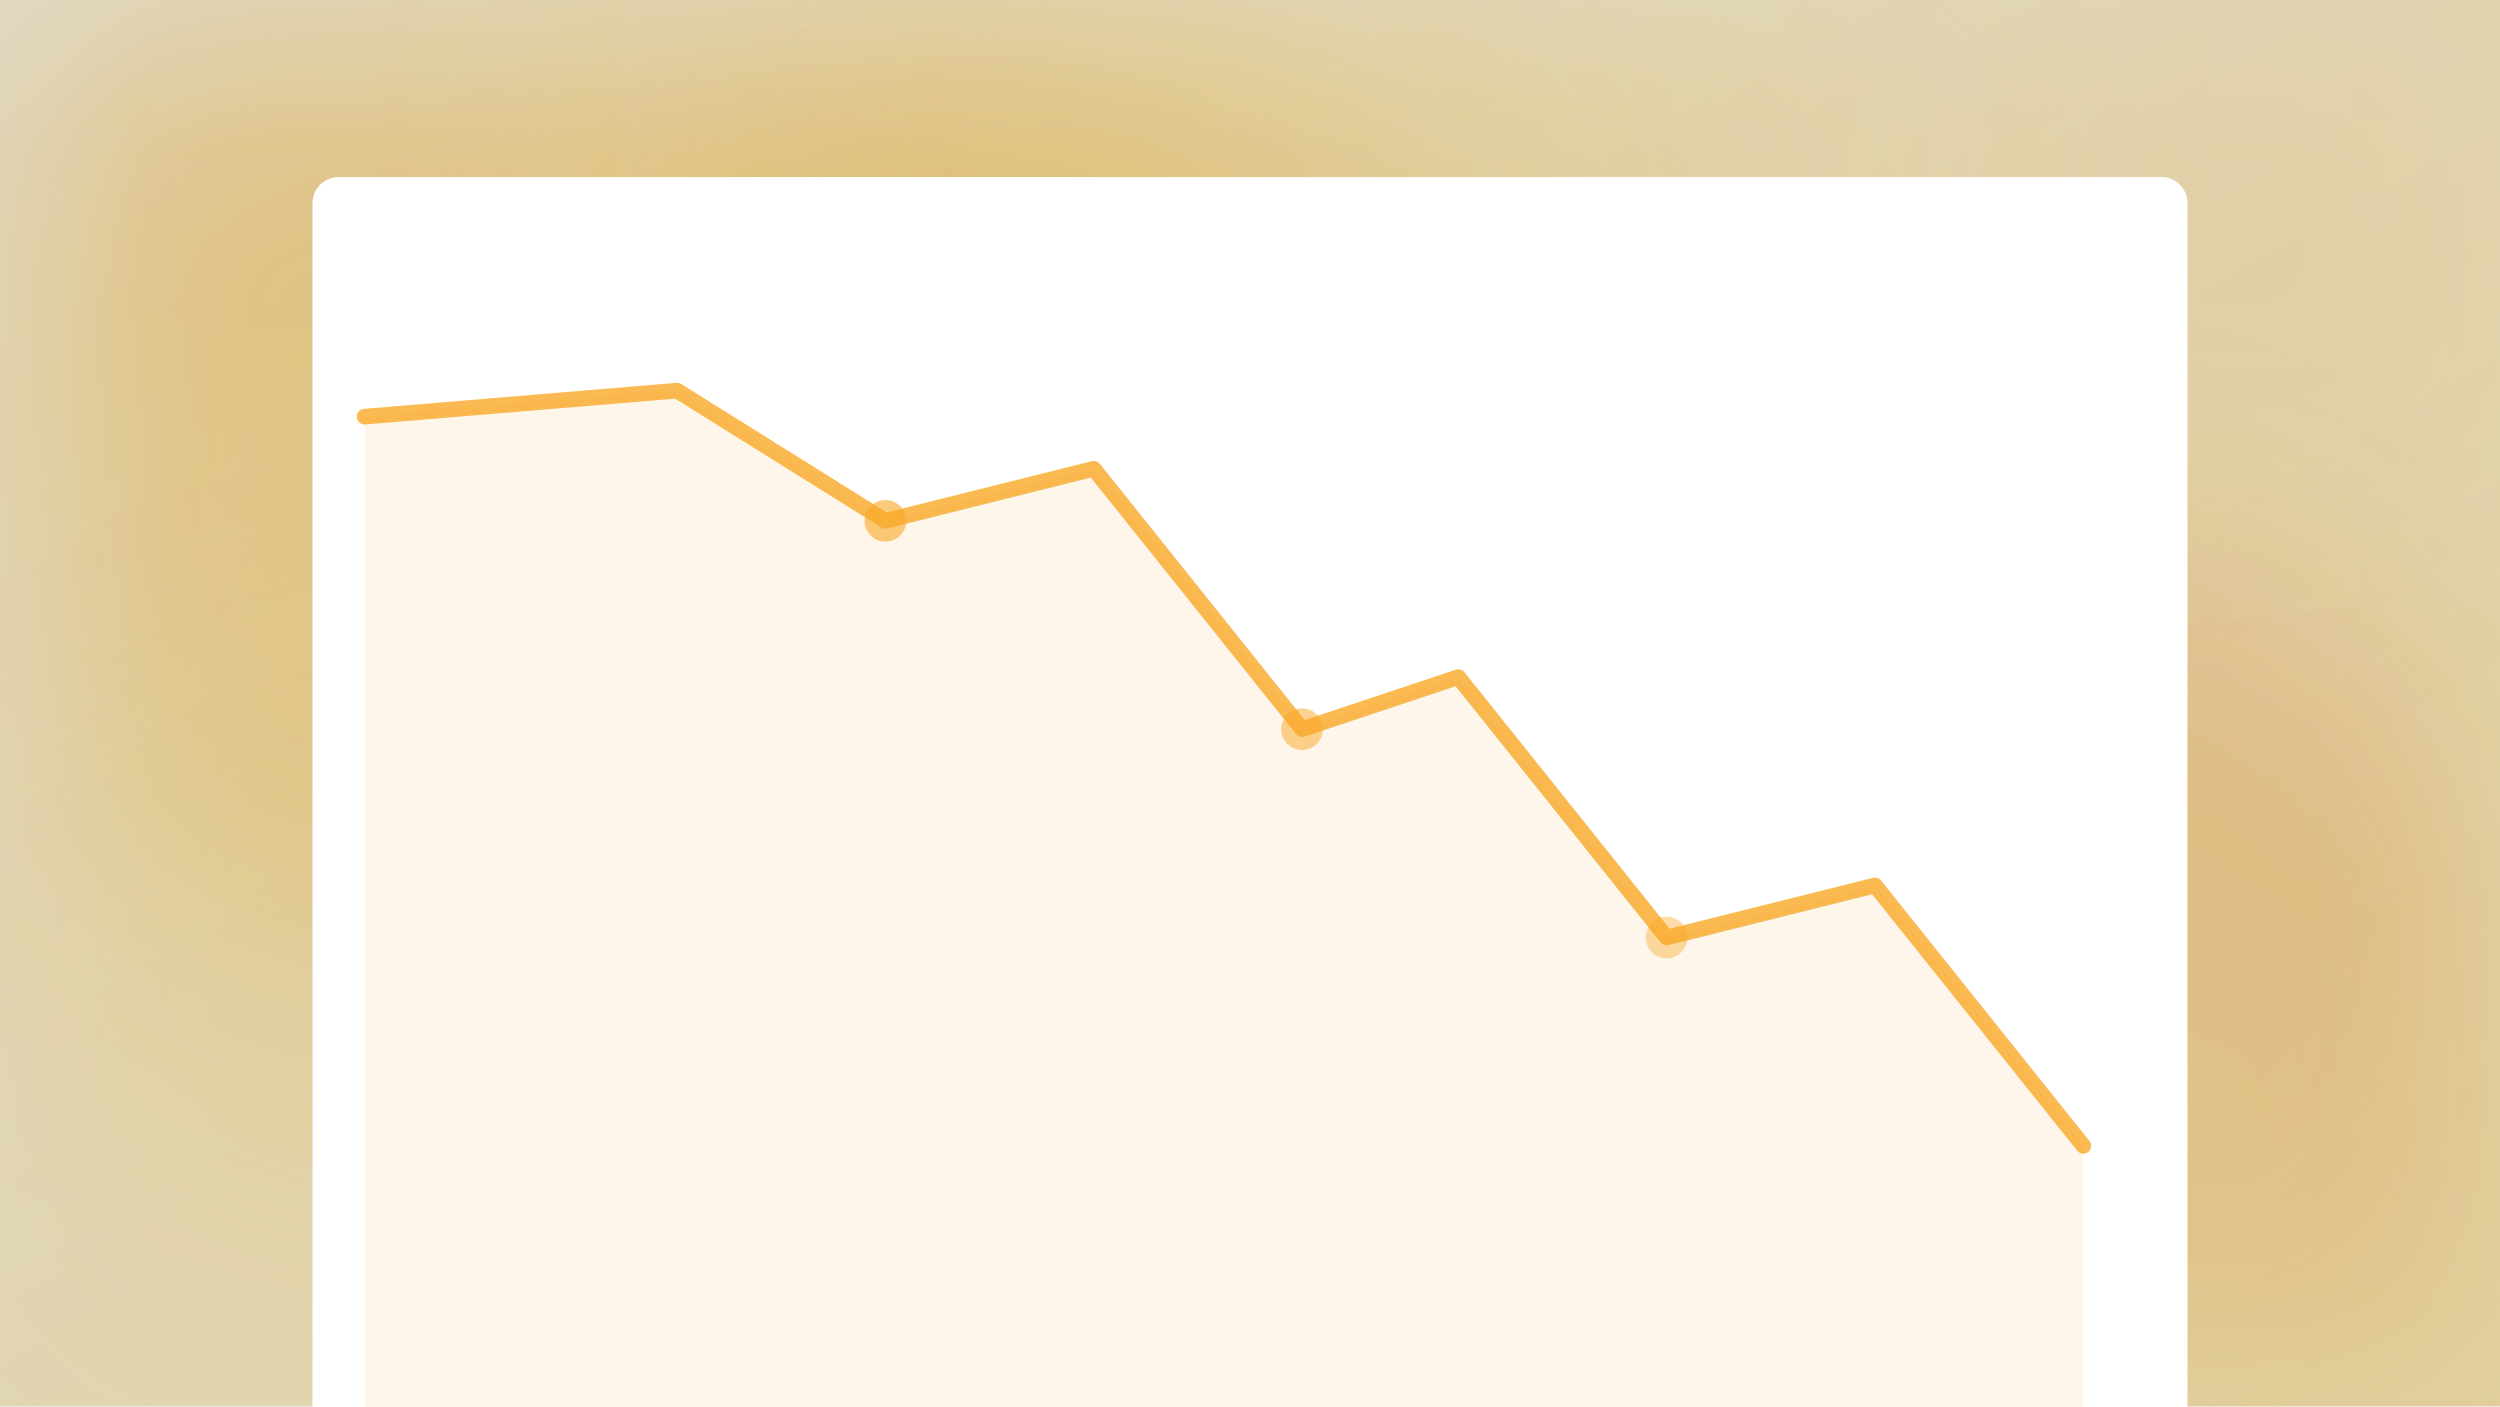
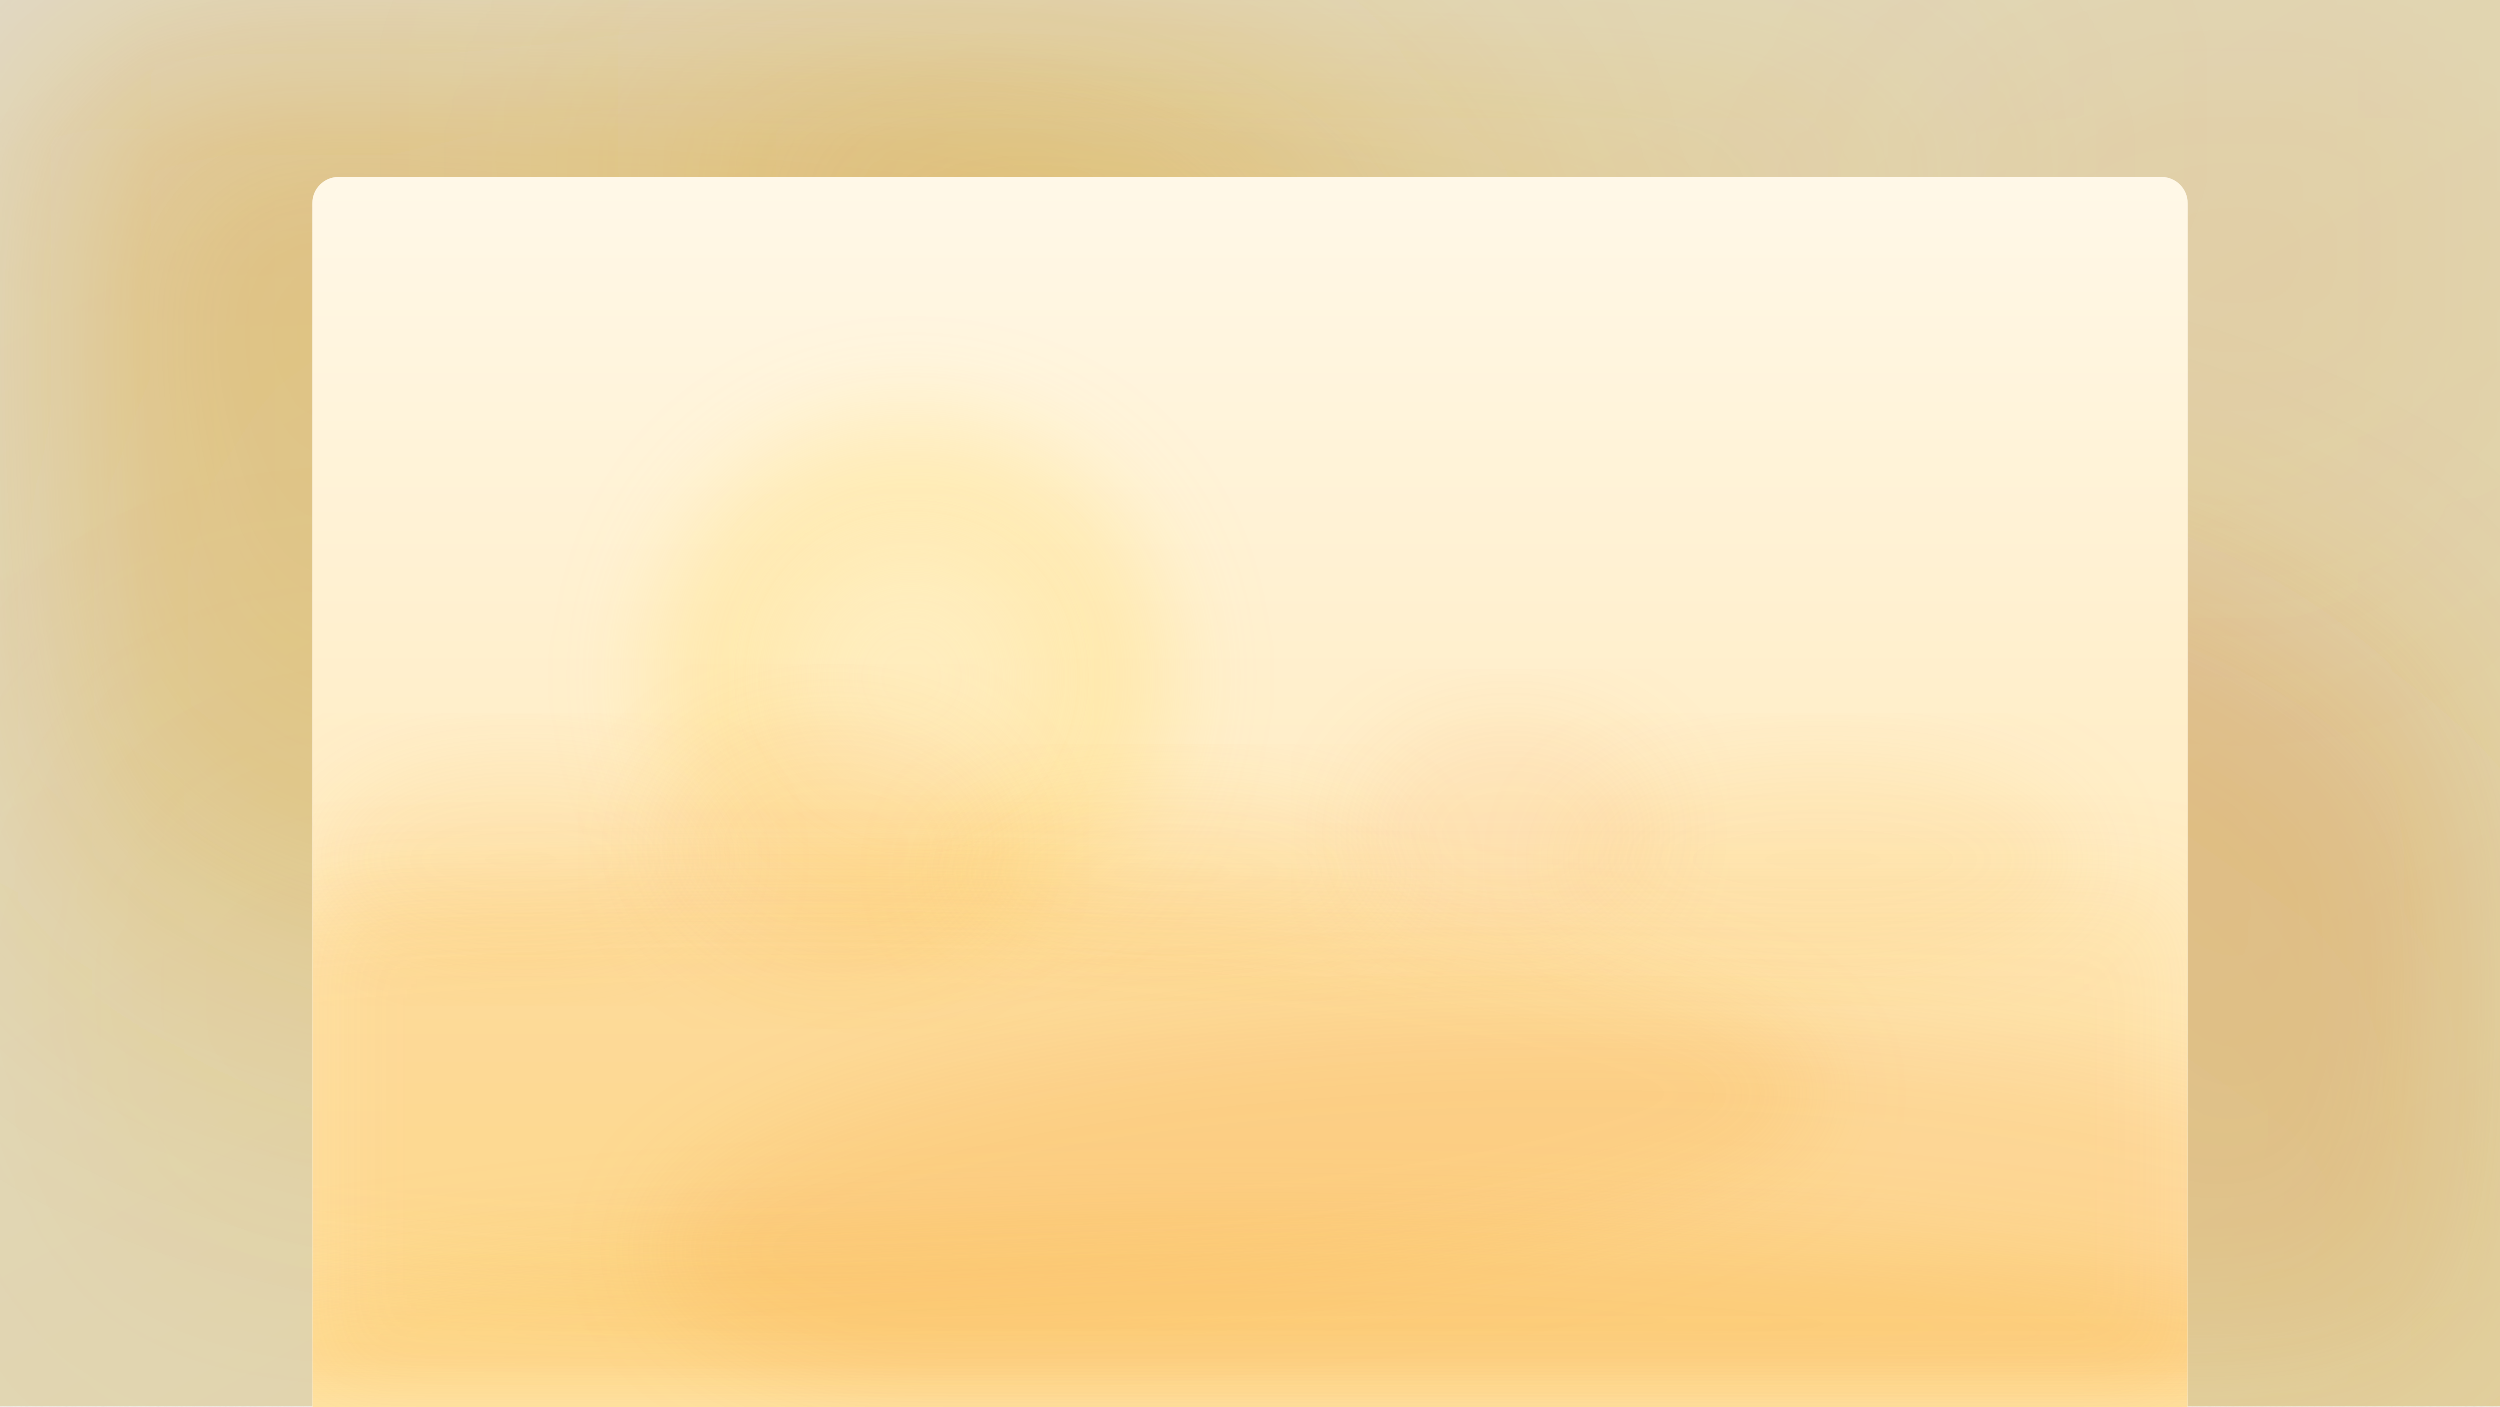
<svg xmlns="http://www.w3.org/2000/svg" width="960" height="540" viewBox="0 0 960 540">
  <defs>
    <linearGradient id="bg" x1="0%" y1="0%" x2="100%" y2="100%">
      <stop offset="0%" stop-color="#FFF8E1" />
      <stop offset="100%" stop-color="#FFECB3" />
    </linearGradient>
    <linearGradient id="blob1" x1="0%" y1="0%" x2="100%" y2="100%">
      <stop offset="0%" stop-color="#F9A825" stop-opacity="0.5" />
      <stop offset="100%" stop-color="#FFD54F" stop-opacity="0.25" />
    </linearGradient>
    <linearGradient id="blob2" x1="100%" y1="0%" x2="0%" y2="100%">
      <stop offset="0%" stop-color="#F57F17" stop-opacity="0.35" />
      <stop offset="100%" stop-color="#FFE082" stop-opacity="0.15" />
    </linearGradient>
    <linearGradient id="blob3" x1="0%" y1="100%" x2="100%" y2="0%">
      <stop offset="0%" stop-color="#F9A825" stop-opacity="0.3" />
      <stop offset="100%" stop-color="#FFD54F" stop-opacity="0.1" />
    </linearGradient>
    <filter id="blur1" x="-50%" y="-50%" width="200%" height="200%">
      <feGaussianBlur stdDeviation="60" />
    </filter>
    <filter id="blur2" x="-50%" y="-50%" width="200%" height="200%">
      <feGaussianBlur stdDeviation="45" />
    </filter>
    <filter id="blur3" x="-50%" y="-50%" width="200%" height="200%">
      <feGaussianBlur stdDeviation="55" />
    </filter>
    <filter id="grain">
      <feTurbulence type="fractalNoise" baseFrequency="0.65" numOctaves="3" stitchTiles="stitch" />
      <feColorMatrix type="saturate" values="0" />
      <feBlend in="SourceGraphic" mode="multiply" />
    </filter>
    <clipPath id="card-clip">
      <rect x="120" y="68" width="720" height="490" rx="10" />
    </clipPath>
+     <linearGradient id="sky" x1="0%" y1="0%" x2="0%" y2="100%">
+       <stop offset="0%" stop-color="#FFF8E8" />
+       <stop offset="40%" stop-color="#FFEFCC" />
+       <stop offset="100%" stop-color="#FFE5A8" />
+     </linearGradient>
+     <filter id="land-blur" x="-20%" y="-20%" width="140%" height="140%">
+       <feGaussianBlur stdDeviation="18" />
+     </filter>
  </defs>
  <rect width="960" height="540" fill="url(#bg)" />
  <ellipse cx="240" cy="160" rx="300" ry="220" fill="url(#blob1)" filter="url(#blur1)" />
  <ellipse cx="700" cy="400" rx="280" ry="200" fill="url(#blob2)" filter="url(#blur2)" />
  <ellipse cx="500" cy="40" rx="240" ry="160" fill="url(#blob3)" filter="url(#blur3)" />
  <circle cx="130" cy="380" r="130" fill="#F9A825" fill-opacity="0.06" filter="url(#blur2)" />
  <circle cx="860" cy="90" r="110" fill="#F57F17" fill-opacity="0.07" filter="url(#blur3)" />
  <rect width="960" height="540" filter="url(#grain)" opacity="0.12" />
  <rect x="120" y="68" width="720" height="490" rx="10" fill="white" />
  <g clip-path="url(#card-clip)">
-     <polyline points="140,160 260,150 340,200 420,180 500,280 560,260 640,360 720,340 800,440" fill="none" stroke="#F9A825" stroke-width="6" stroke-linecap="round" stroke-linejoin="round" opacity="0.8" />
-     <polygon points="140,160 260,150 340,200 420,180 500,280 560,260 640,360 720,340 800,440 800,558 140,558" fill="#F9A825" opacity="0.1" />
-     <circle cx="340" cy="200" r="8" fill="#F9A825" opacity="0.6" />
-     <circle cx="500" cy="280" r="8" fill="#F9A825" opacity="0.5" />
-     <circle cx="640" cy="360" r="8" fill="#F9A825" opacity="0.4" />
+     <rect x="120" y="68" width="720" height="490" fill="url(#sky)" />
+     <circle cx="350" cy="260" r="100" fill="#FFD54F" opacity="0.25" filter="url(#land-blur)" />
+     <circle cx="350" cy="260" r="50" fill="#FFF8E1" opacity="0.3" filter="url(#land-blur)" />
+     <ellipse cx="200" cy="330" rx="80" ry="40" fill="#F9A825" opacity="0.12" filter="url(#land-blur)" />
+     <ellipse cx="320" cy="325" rx="70" ry="50" fill="#F57F17" opacity="0.1" filter="url(#land-blur)" />
+     <ellipse cx="450" cy="335" rx="90" ry="35" fill="#F9A825" opacity="0.12" filter="url(#land-blur)" />
+     <ellipse cx="580" cy="320" rx="60" ry="45" fill="#F57F17" opacity="0.1" filter="url(#land-blur)" />
+     <ellipse cx="700" cy="330" rx="100" ry="40" fill="#F9A825" opacity="0.11" filter="url(#land-blur)" />
+     <rect x="120" y="340" width="720" height="220" fill="#F9A825" opacity="0.12" filter="url(#land-blur)" />
+     <ellipse cx="300" cy="420" rx="400" ry="80" fill="#F9A825" opacity="0.15" filter="url(#land-blur)" />
+     <ellipse cx="600" cy="480" rx="350" ry="90" fill="#F57F17" opacity="0.12" filter="url(#land-blur)" />
+     <ellipse cx="480" cy="550" rx="500" ry="80" fill="#F9A825" opacity="0.2" filter="url(#land-blur)" />
  </g>
</svg>
